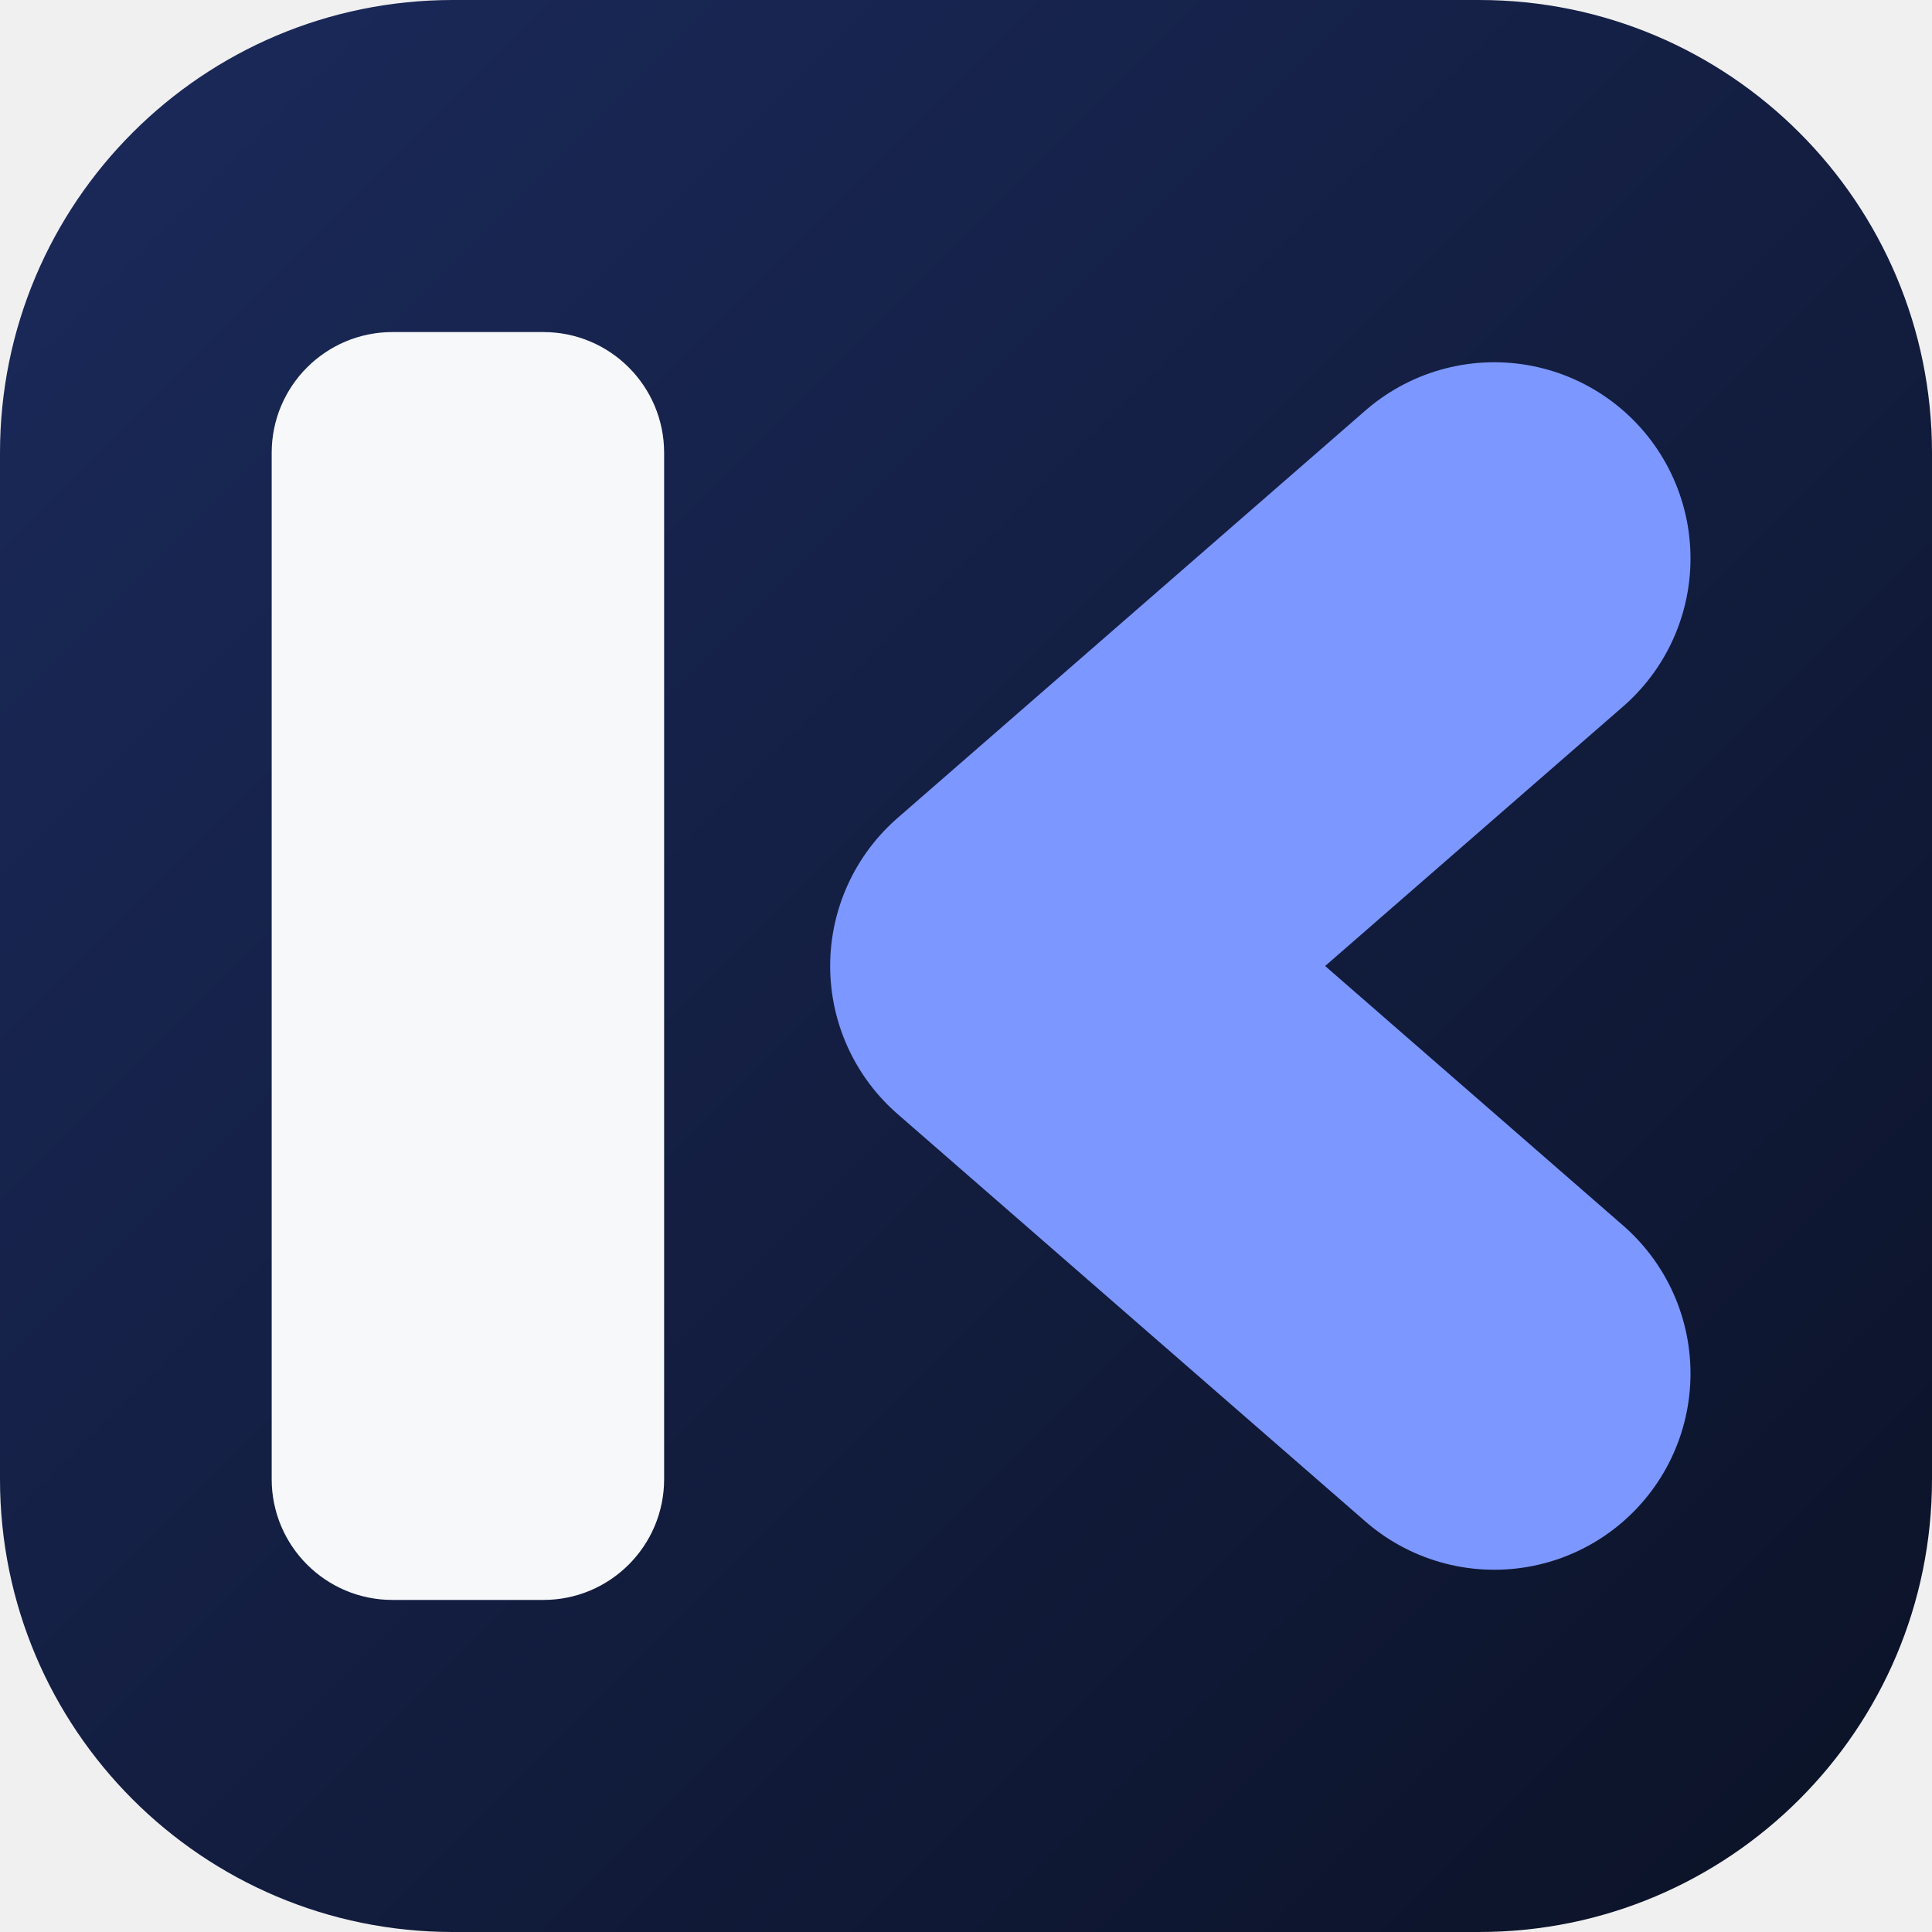
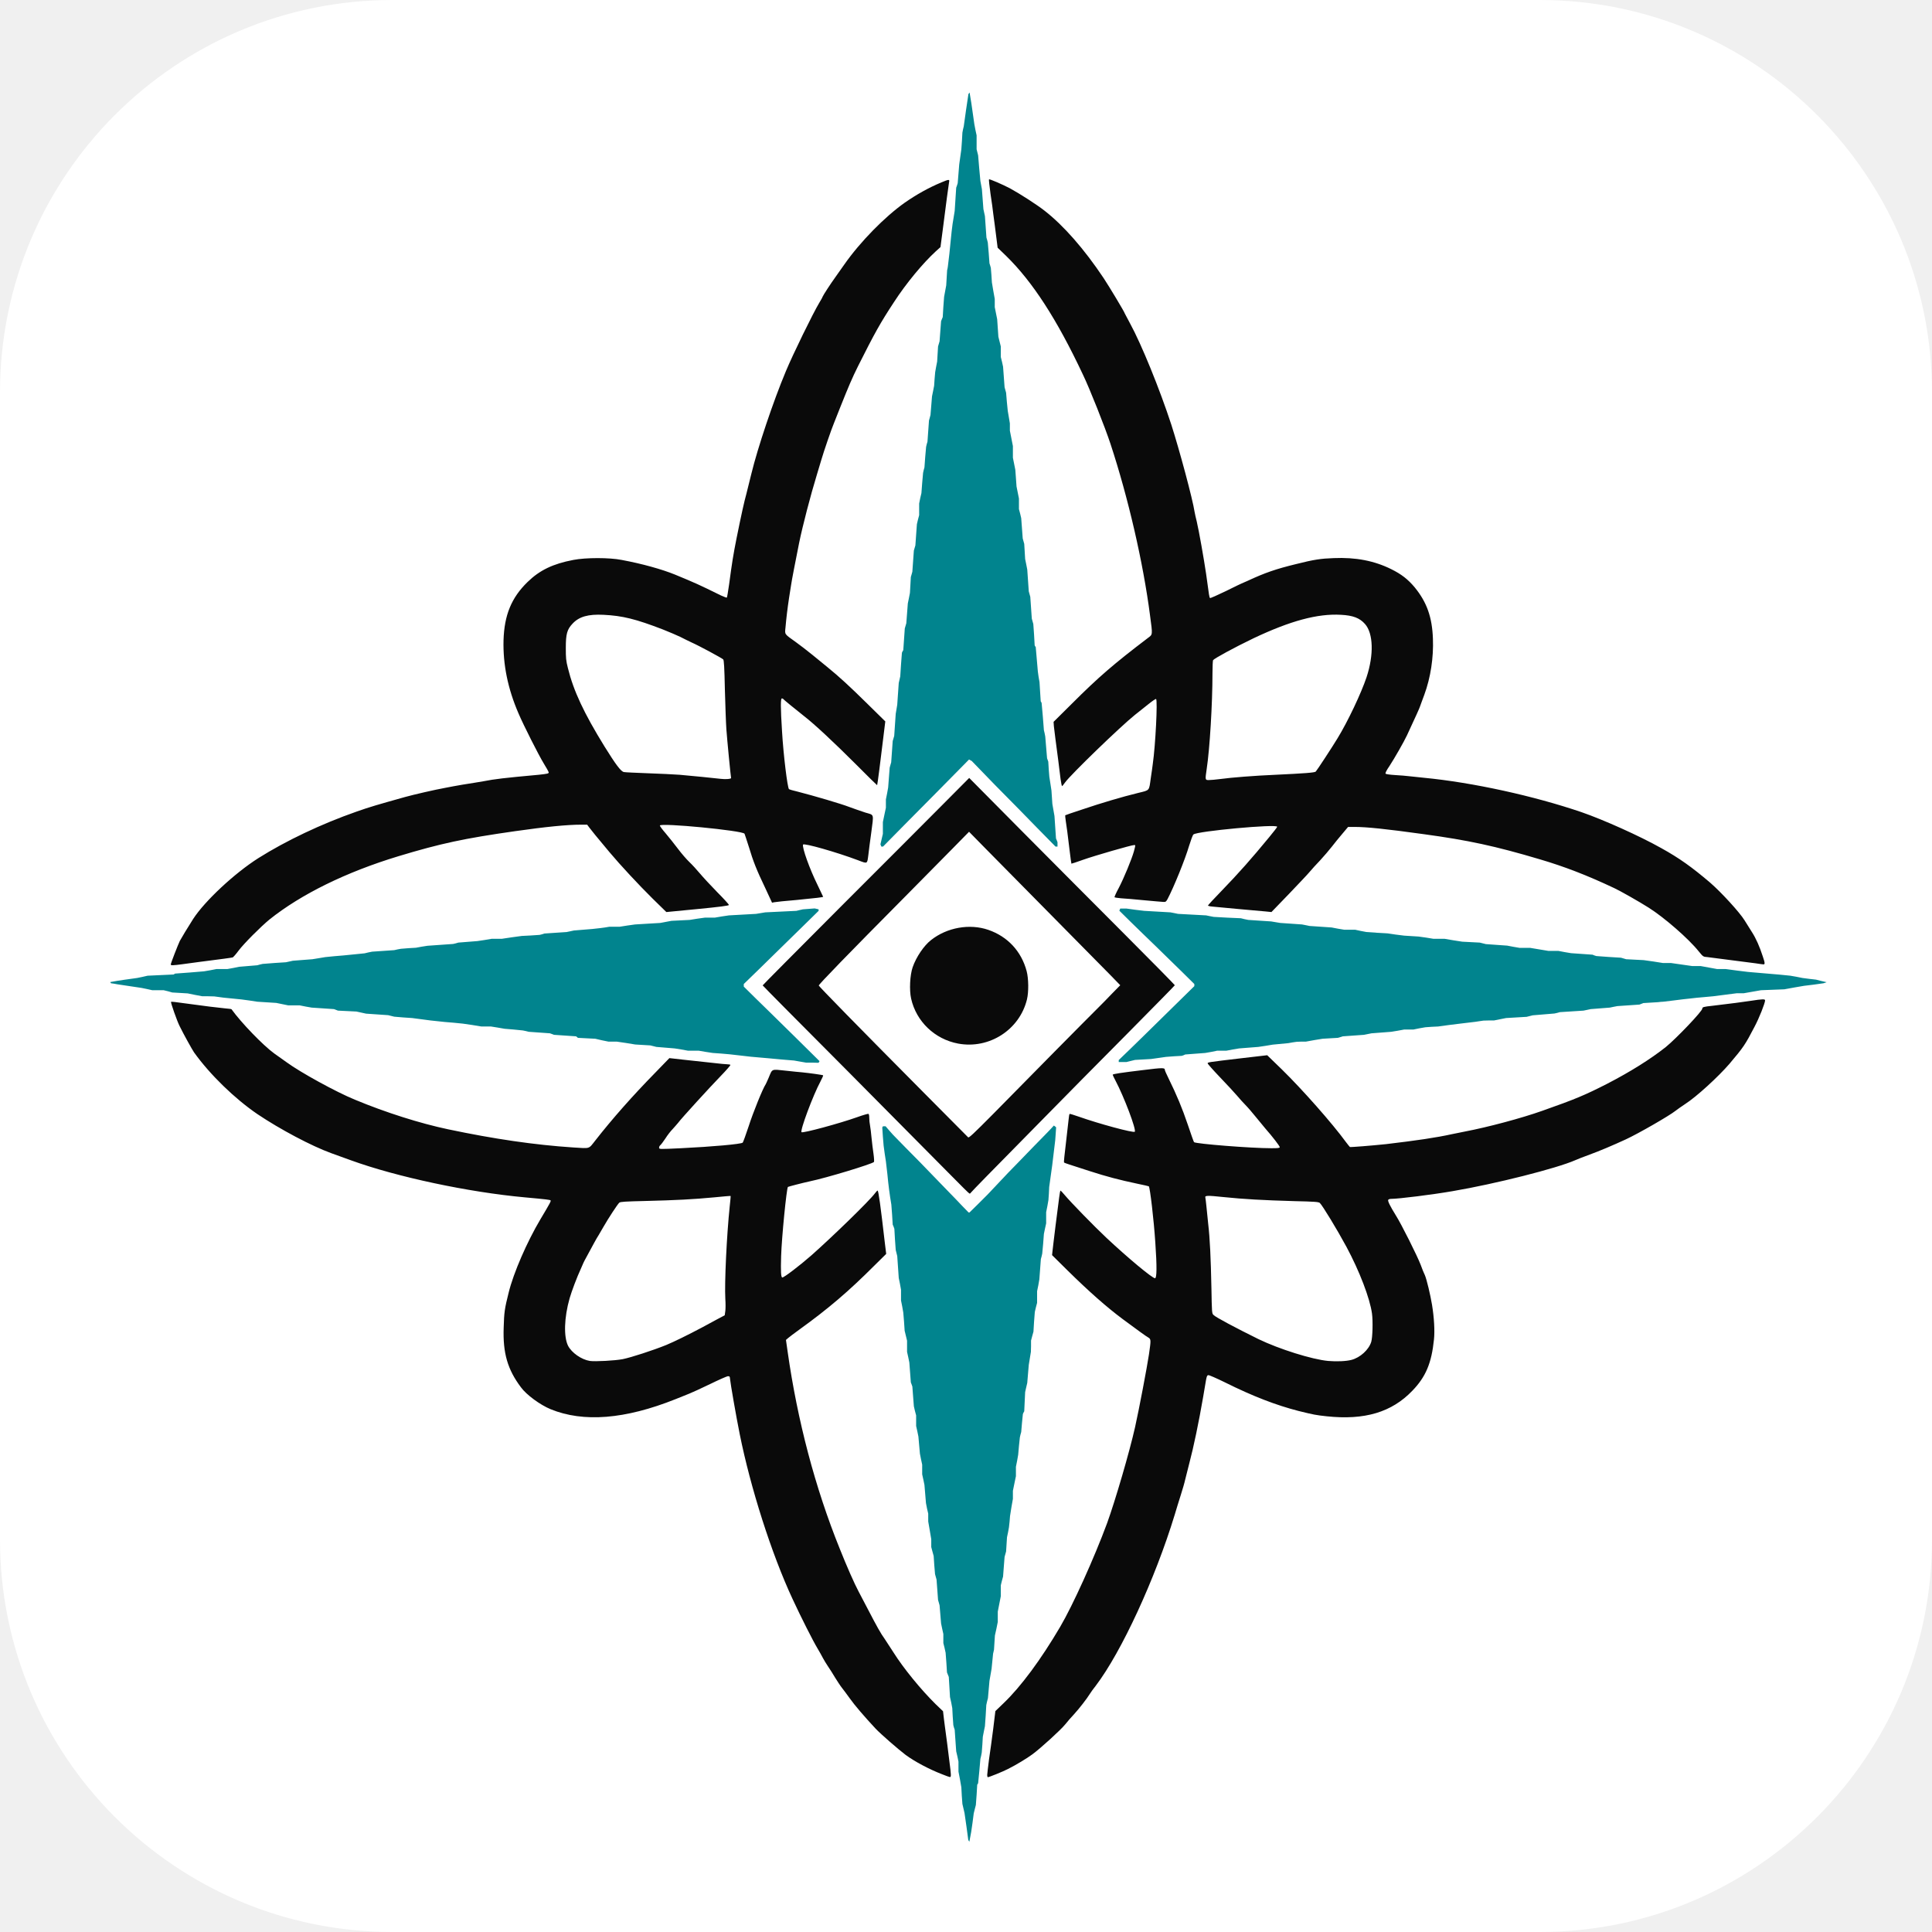
- <svg xmlns="http://www.w3.org/2000/svg" viewBox="0 0 128 128" width="128" height="128" role="img" aria-labelledby="t">
-   <defs>
-     <linearGradient id="g" x1="0" y1="0" x2="1" y2="1">
-       <stop offset="0" stop-color="#1B2A5C" />
-       <stop offset="1" stop-color="#0B1226" />
-     </linearGradient>
-   </defs>
-   <rect width="128" height="128" rx="30" fill="url(#g)" />
-   <rect x="18" y="22" width="26" height="84" rx="8" fill="#F7F8FA" />
-   <path d="M99 37 L68 64 L99 91" fill="none" stroke="#7C97FF" stroke-width="26" stroke-linejoin="round" stroke-linecap="round" />
+ <svg xmlns="http://www.w3.org/2000/svg" viewBox="0 0 128 128" role="img" aria-labelledby="t">
+   <rect width="128" height="128" rx="26" fill="#FFFFFF" />
+   <g transform="translate(4 4) scale(0.10017) translate(-26 -33)">
+     <path class="kpn-ink" fill="#0A0A0A" fill-rule="evenodd" d="M609.0 1166.5C600.5 1163.2 591.1 1158.2 585.1 1153.8C580.2 1150.1 568.6 1140.0 565.2 1136.4C558.1 1128.8 551.3 1120.9 548.2 1116.5C546.3 1113.9 544.0 1110.7 543.0 1109.5C542.0 1108.3 540.0 1105.2 538.5 1102.8C537.0 1100.3 534.9 1096.9 533.7 1095.2C532.6 1093.6 531.1 1091.1 530.4 1089.8C529.7 1088.4 528.0 1085.4 526.7 1083.2C523.9 1078.6 515.8 1062.6 510.2 1050.5C496.3 1020.6 482.5 977.3 475.3 941.5C473.0 930.1 469.2 908.2 468.9 905.0C468.8 903.4 468.6 903.3 467.4 903.3C466.7 903.4 461.4 905.7 455.7 908.5C449.9 911.3 443.8 914.1 442.0 914.8C440.2 915.5 436.1 917.2 432.8 918.5C399.5 931.8 371.9 934.0 350.2 925.1C343.4 922.3 334.2 915.6 330.6 910.6C321.8 898.9 318.6 888.0 319.2 871.2C319.5 861.0 319.8 858.7 322.5 848.0C325.7 834.9 334.7 814.3 343.5 799.5C350.2 788.3 350.6 787.4 350.2 787.0C349.8 786.6 347.5 786.3 333.2 785.0C295.9 781.6 248.5 771.5 218.2 760.5C213.6 758.8 207.7 756.7 205.2 755.8C192.0 751.0 171.3 740.0 156.4 730.0C141.3 719.7 125.0 703.9 114.4 689.1C113.1 687.2 107.5 677.1 104.9 671.8C103.2 668.5 98.8 656.0 99.2 655.7C99.4 655.5 101.6 655.7 110.8 657.0C122.4 658.6 129.0 659.4 134.9 660.0C137.2 660.2 139.1 660.4 139.2 660.6C145.7 669.6 160.0 684.4 167.4 689.8C169.7 691.4 173.4 694.1 175.7 695.7C184.7 702.3 208.3 715.3 220.8 720.4C241.2 728.9 264.0 736.1 282.5 740.0C312.9 746.4 339.5 750.3 365.2 752.0C376.7 752.7 375.2 753.2 379.8 747.4C390.9 733.2 404.4 717.9 419.4 702.6L428.8 692.9L438.5 694.0C443.9 694.6 452.2 695.5 457.0 696.0C461.8 696.6 466.5 697.0 467.3 697.0C468.2 697.0 469.1 697.2 469.2 697.4C469.3 697.6 466.4 701.0 462.7 704.8C455.8 711.9 436.5 733.0 434.5 735.8C433.8 736.6 432.3 738.4 431.0 739.8C429.7 741.1 427.5 743.9 426.2 746.0C424.8 748.1 423.3 750.1 422.8 750.5C422.4 750.8 422.0 751.5 422.0 752.1C422.0 753.2 421.9 753.2 436.5 752.5C457.1 751.5 476.3 749.8 477.3 748.8C477.6 748.5 479.4 743.5 481.3 737.8C484.0 729.3 490.6 712.9 492.5 710.2C492.6 710.0 493.6 708.0 494.5 705.8C497.0 699.8 496.1 700.2 505.6 701.2C510.1 701.7 515.0 702.2 516.5 702.3C521.5 702.8 530.2 704.0 530.5 704.3C530.6 704.5 529.8 706.3 528.7 708.4C523.8 717.5 515.1 740.8 516.2 741.9C517.0 742.7 541.4 736.1 552.9 732.0C556.8 730.6 560.2 729.6 560.5 729.8C560.8 729.9 561.0 731.1 561.0 732.5C561.0 733.8 561.2 736.0 561.5 737.4C561.8 738.8 562.2 742.5 562.5 745.6C562.8 748.7 563.4 753.5 563.8 756.2C564.2 759.0 564.3 761.4 564.1 761.6C562.7 763.0 532.8 772.1 521.7 774.4C516.6 775.5 507.5 777.9 507.2 778.1C506.3 779.1 503.1 811.2 502.7 824.0C502.4 834.1 502.6 838.0 503.5 838.0C504.7 838.0 514.9 830.2 522.8 823.3C537.0 810.7 561.0 787.4 564.7 782.4C565.5 781.3 566.3 780.5 566.5 780.5C567.1 780.5 568.5 790.8 571.3 815.1L572.2 822.4L564.2 830.3C547.4 847.1 534.1 858.5 514.7 872.5C511.5 874.8 508.2 877.3 507.4 878.0L505.9 879.3L507.0 887.0C513.5 932.7 525.2 977.1 541.4 1017.2C546.0 1028.8 551.3 1040.8 554.0 1045.8C555.3 1048.2 558.2 1053.8 560.5 1058.2C565.8 1068.4 568.6 1073.5 571.3 1077.2C572.4 1078.9 574.9 1082.8 576.9 1085.8C583.7 1096.6 595.1 1110.5 604.8 1120.1L609.8 1124.9L610.4 1130.1C610.8 1132.9 611.2 1136.7 611.5 1138.5C611.7 1140.3 612.2 1143.7 612.5 1146.0C612.8 1148.3 613.5 1153.7 614.0 1158.0C615.2 1167.0 615.2 1168.5 614.4 1168.4C614.0 1168.4 611.6 1167.6 609.0 1166.5ZM639.0 1167.1C639.0 1166.3 639.6 1161.7 640.2 1156.8C640.9 1152.0 642.2 1142.8 643.0 1136.4L644.4 1124.8L649.9 1119.5C661.2 1108.7 674.5 1090.8 687.3 1069.0C695.6 1054.9 709.8 1023.5 718.3 1000.5C723.7 985.6 733.1 953.5 736.8 937.0C739.6 924.4 744.7 897.4 746.0 888.8C747.4 879.1 747.4 878.8 745.4 877.6C743.9 876.8 738.1 872.5 728.6 865.5C718.0 857.6 706.3 847.3 691.8 833.0L681.9 823.2L682.2 820.5C682.3 819.0 683.3 811.5 684.2 803.8C685.2 796.0 686.3 787.7 686.6 785.1C686.9 782.6 687.3 780.5 687.5 780.5C687.6 780.5 688.9 781.8 690.2 783.4C694.4 788.4 709.7 804.1 717.9 811.8C732.1 825.1 748.2 838.5 750.0 838.5C751.2 838.5 751.3 830.7 750.2 815.0C749.2 799.7 746.7 778.6 745.9 777.7C745.7 777.6 742.4 776.8 738.4 776.0C726.5 773.5 717.8 771.2 707.0 767.7C701.4 765.9 695.2 763.9 693.4 763.3C691.5 762.7 689.9 762.1 689.8 761.9C689.6 761.8 690.2 756.3 691.0 749.7C691.8 743.1 692.6 736.0 692.8 733.9C693.0 731.7 693.3 729.9 693.5 729.8C693.7 729.7 696.4 730.5 699.5 731.6C713.1 736.4 735.7 742.5 736.6 741.6C737.8 740.4 729.5 718.4 723.8 707.7C722.8 705.8 722.0 704.1 722.0 703.9C722.0 703.4 727.3 702.6 742.2 700.8C755.1 699.2 756.5 699.2 756.5 700.7C756.5 701.1 757.5 703.4 758.8 706.0C764.5 717.6 768.0 726.1 771.6 736.7C773.7 743.0 775.6 748.3 775.8 748.5C777.1 749.6 813.2 752.5 826.9 752.5C831.2 752.5 832.5 752.4 832.5 751.8C832.5 751.1 827.6 744.7 823.0 739.5C821.5 737.7 818.5 734.1 816.4 731.5C814.3 728.9 811.4 725.5 809.9 724.0C808.4 722.5 805.9 719.7 804.3 717.8C802.6 715.8 797.6 710.4 793.0 705.6C788.5 700.9 784.8 696.7 784.8 696.4C784.8 695.6 785.1 695.6 807.0 693.0L824.2 691.0L833.9 700.4C847.3 713.5 867.3 736.1 876.4 748.6C877.5 750.1 878.7 751.5 878.9 751.7C879.3 751.9 893.2 750.8 902.8 749.8C923.1 747.4 936.0 745.5 946.4 743.2C948.2 742.8 952.0 742.1 954.8 741.5C970.1 738.6 992.5 732.6 1006.0 727.8C1027.9 720.1 1034.3 717.4 1049.0 709.9C1064.3 702.0 1077.7 693.6 1087.8 685.6C1094.8 679.9 1112.0 661.9 1112.0 660.1C1112.0 659.2 1112.8 658.9 1118.6 658.3C1132.0 656.7 1138.1 655.9 1144.1 655.0C1151.8 653.8 1153.5 653.8 1153.5 654.7C1153.5 656.5 1149.6 666.4 1146.5 672.2C1140.4 683.9 1139.4 685.5 1130.0 696.6C1122.5 705.3 1108.1 718.5 1100.6 723.3C1098.2 724.9 1095.3 726.9 1094.2 727.8C1090.2 731.0 1069.9 742.7 1061.5 746.6C1052.6 750.7 1044.1 754.3 1037.5 756.7C1033.5 758.2 1029.2 759.8 1028.0 760.4C1015.8 765.8 975.1 776.1 946.8 780.9C933.6 783.2 911.1 786.0 906.2 786.0C905.2 786.0 904.4 786.3 904.2 786.7C903.9 787.6 905.5 790.8 909.2 796.8C912.9 802.6 923.4 823.6 925.7 829.6C926.6 832.2 927.9 835.3 928.5 836.5C929.7 839.3 932.1 849.4 933.2 856.0C934.6 864.5 935.1 873.3 934.5 879.0C932.9 894.6 929.1 903.7 920.2 912.9C906.6 927.1 888.7 932.5 863.5 929.8C856.2 929.0 855.2 928.8 845.0 926.3C830.2 922.5 815.0 916.7 796.3 907.4C790.8 904.7 785.8 902.5 785.3 902.6C784.4 902.7 784.2 903.4 783.7 906.0C783.4 907.8 782.5 912.9 781.8 917.2C779.0 933.5 775.5 950.3 772.7 960.8C771.8 964.3 770.6 969.2 770.0 971.5C769.5 973.8 768.1 978.6 767.0 982.0C765.9 985.4 764.1 991.3 763.0 995.0C750.0 1037.6 727.8 1085.6 710.9 1107.9C709.3 1109.9 707.5 1112.4 706.9 1113.4C705.0 1116.5 699.9 1123.1 696.5 1126.8C694.7 1128.7 692.0 1131.8 690.5 1133.7C687.8 1137.1 674.3 1149.4 669.0 1153.3C665.7 1155.8 657.6 1160.7 652.7 1163.1C649.2 1164.9 640.3 1168.5 639.4 1168.5C639.2 1168.5 639.0 1167.9 639.0 1167.1ZM398.0 892.0C403.8 890.8 417.9 886.2 426.6 882.7C432.1 880.4 440.7 876.2 450.5 871.0C453.1 869.6 457.5 867.2 460.3 865.7L465.4 863.0L465.8 860.1C466.0 858.6 466.0 855.0 465.8 852.2C465.2 841.5 466.7 810.2 468.7 791.0C469.1 787.3 469.4 784.2 469.3 784.1C469.2 784.0 464.3 784.4 458.4 785.0C444.7 786.3 433.2 786.9 412.9 787.4C399.8 787.7 396.4 787.9 395.7 788.5C394.6 789.4 388.4 798.9 385.2 804.5C383.9 806.8 382.4 809.3 382.0 810.0C381.5 810.7 380.3 812.8 379.2 814.8C378.2 816.7 376.1 820.5 374.7 823.1C373.2 825.8 372.0 828.1 372.0 828.2C372.0 828.3 371.2 830.1 370.3 832.1C367.6 837.9 364.2 847.0 362.8 851.8C359.2 864.5 358.8 877.2 361.8 883.2C364.2 887.8 370.6 892.3 376.2 893.2C379.7 893.7 392.9 893.0 398.0 892.0ZM879.9 892.5C885.7 891.0 891.4 885.8 893.0 880.6C893.9 877.7 894.2 866.9 893.5 861.8C892.1 851.7 885.2 833.7 876.6 817.7C870.4 806.2 860.7 790.3 859.0 788.7C858.2 788.0 855.6 787.8 842.2 787.5C821.3 786.9 808.7 786.2 795.2 784.8C784.6 783.7 782.8 783.7 783.3 785.2C783.4 785.5 783.7 788.1 784.0 791.0C784.3 793.9 784.8 799.2 785.2 802.8C786.3 812.1 786.9 825.3 787.3 844.8C787.6 861.3 787.6 861.8 788.7 862.8C790.1 864.3 803.7 871.5 818.5 878.8C832.2 885.4 853.8 892.2 864.5 893.2C870.2 893.7 876.5 893.4 879.9 892.5ZM615.0 770.4C608.5 763.8 577.9 732.9 546.9 701.7C515.9 670.6 490.5 645.0 490.5 644.8C490.5 644.6 513.5 621.5 541.6 593.3C569.7 565.2 600.5 534.4 609.9 524.9L627.1 507.6L661.6 542.4C680.6 561.6 711.3 592.3 729.7 610.8C748.1 629.2 763.1 644.5 763.1 644.7C763.1 644.9 748.8 659.4 731.4 677.0C714.0 694.5 688.2 720.6 674.0 735.1C659.9 749.5 643.8 765.8 638.3 771.4C632.8 777.0 628.2 781.8 628.1 782.0C628.0 782.3 627.7 782.5 627.3 782.5C627.0 782.5 621.5 777.0 615.0 770.4ZM683.2 689.0C696.7 675.4 709.6 662.3 712.0 660.0C714.3 657.7 718.7 653.3 721.6 650.2L727.0 644.7L720.4 637.9C707.8 625.2 648.7 565.2 637.8 554.2L627.0 543.2L616.2 554.2C610.2 560.3 596.1 574.6 584.8 586.0C547.0 624.1 527.5 644.2 527.6 644.9C527.8 645.6 553.4 671.8 597.0 715.7C612.8 731.6 626.0 744.9 626.4 745.3C626.9 745.8 629.9 743.0 642.9 729.9C651.6 721.0 669.8 702.6 683.2 689.0ZM619.8 683.3C604.3 680.4 592.1 668.7 588.7 653.6C587.4 647.9 587.9 638.0 589.7 632.8C592.0 626.1 597.2 618.4 601.9 614.8C612.4 606.5 627.4 603.8 639.8 608.1C652.5 612.5 661.6 622.2 665.1 635.4C666.4 640.3 666.5 649.2 665.3 654.1C660.4 674.2 640.3 687.1 619.8 683.3ZM99.0 631.0C99.0 630.2 103.8 617.9 105.0 615.4C106.2 613.2 110.1 606.7 113.8 600.9C121.5 589.0 141.1 570.7 157.0 560.6C175.3 549.1 198.4 538.1 221.8 529.9C230.9 526.7 235.1 525.5 254.0 520.2C259.8 518.6 273.6 515.4 280.8 514.1C287.3 512.8 297.4 511.1 299.8 510.8C301.1 510.6 303.8 510.1 305.8 509.8C313.4 508.3 319.5 507.6 342.4 505.5C347.9 504.9 349.0 504.7 349.0 504.0C349.0 503.6 347.5 500.9 345.7 498.0C342.6 493.0 332.3 472.7 329.0 464.9C321.9 448.5 318.7 432.5 319.1 416.6C319.6 399.9 324.3 388.4 335.0 378.0C343.0 370.2 351.7 366.0 365.3 363.4C373.6 361.8 389.1 361.8 397.2 363.4C410.7 365.9 423.9 369.6 432.5 373.1C445.8 378.6 448.3 379.7 462.9 386.9C464.9 387.8 466.7 388.5 466.8 388.3C467.0 388.2 467.6 384.3 468.3 379.6C470.3 364.6 471.0 360.4 473.2 349.2C476.5 332.9 478.3 324.8 479.7 319.8C480.3 317.3 481.8 311.3 483.0 306.5C487.2 289.2 497.5 258.5 505.8 238.7C510.4 227.6 523.9 200.0 527.9 193.4C528.9 191.7 530.0 189.9 530.1 189.4C530.5 188.3 535.6 180.5 538.5 176.5C539.8 174.7 542.5 170.9 544.5 168.0C555.0 153.0 571.2 136.5 584.5 127.1C592.3 121.7 600.1 117.3 608.7 113.7C613.7 111.6 614.2 111.6 613.8 113.4C613.5 115.0 611.6 129.3 609.6 145.1L608.1 156.5L605.1 159.2C596.5 167.1 585.6 180.2 577.4 192.8C568.2 206.8 564.6 213.3 553.6 235.2C549.6 243.3 547.6 247.9 541.5 263.2C540.1 266.8 538.4 271.1 537.7 272.8C536.0 276.8 530.9 291.7 529.3 297.2C528.6 299.7 527.2 304.2 526.3 307.2C522.3 320.2 516.9 340.9 514.6 352.2C512.3 363.7 509.6 377.5 509.3 380.0C509.1 381.2 508.5 384.9 508.0 388.2C506.9 395.4 506.1 402.2 505.6 408.0C505.1 412.9 504.7 412.2 512.5 417.8C515.1 419.7 520.0 423.4 523.4 426.2C526.8 429.0 531.2 432.6 533.2 434.2C541.2 440.7 547.7 446.7 559.4 458.2L571.6 470.2L570.3 480.8C569.6 486.5 568.4 496.0 567.7 501.8C567.0 507.5 566.3 512.3 566.2 512.4C566.2 512.5 559.8 506.3 552.2 498.6C537.6 484.0 524.5 471.8 518.0 466.8C511.8 461.9 504.6 456.0 504.2 455.5C504.1 455.2 503.6 455.0 503.2 455.0C502.3 455.0 502.3 460.9 503.3 476.7C504.2 492.3 506.9 514.1 507.9 515.0C508.1 515.2 510.7 516.0 513.8 516.7C524.7 519.5 542.4 524.7 547.8 526.8C550.8 527.9 555.6 529.6 558.4 530.5C564.4 532.3 564.0 530.8 562.3 543.9C561.6 549.0 560.7 555.6 560.4 558.5C559.6 564.6 560.0 564.5 553.5 562.0C539.4 556.7 517.7 550.5 517.2 551.7C516.5 553.6 521.5 567.7 526.8 578.4C528.8 582.6 530.5 586.1 530.5 586.2C530.5 586.5 526.4 587.0 513.1 588.3C505.7 588.9 499.1 589.6 498.2 589.8L496.7 590.1L492.2 580.4C486.5 568.5 484.3 563.0 481.3 553.0C479.9 548.7 478.7 544.9 478.5 544.5C477.4 542.4 422.5 537.1 422.5 539.1C422.5 539.5 424.2 541.8 426.3 544.2C428.4 546.7 432.1 551.3 434.5 554.5C436.9 557.7 440.3 561.6 442.1 563.3C443.9 565.0 447.0 568.4 449.0 570.8C451.1 573.3 456.2 578.8 460.5 583.2C464.8 587.5 468.2 591.3 468.2 591.6C468.2 592.1 461.9 592.9 447.5 594.3L426.8 596.3L417.6 587.3C408.6 578.4 396.3 565.2 389.1 556.6C380.4 546.2 377.3 542.4 375.9 540.5L374.4 538.5L370.6 538.5C361.1 538.5 347.2 539.9 326.8 542.8C293.1 547.6 277.6 550.9 249.5 559.4C214.9 569.9 185.2 584.5 164.2 601.3C158.5 606.0 147.2 617.3 143.8 621.9C142.1 624.2 140.4 626.1 140.0 626.3C139.3 626.5 133.6 627.3 117.8 629.3C114.5 629.7 109.5 630.4 106.7 630.8C100.7 631.6 99.0 631.7 99.0 631.0ZM1147.2 630.2C1139.8 629.2 1118.5 626.5 1115.4 626.1C1112.5 625.9 1112.5 625.8 1109.6 622.3C1102.9 613.9 1086.8 599.9 1076.5 593.4C1070.2 589.4 1057.5 582.2 1053.8 580.5C1035.6 571.9 1020.7 566.2 1004.8 561.5C974.9 552.6 957.1 548.8 927.8 544.8C902.6 541.3 889.9 540.0 882.0 540.0L877.7 540.0L874.0 544.4C871.9 546.8 868.8 550.7 867.0 553.0C865.2 555.3 861.7 559.4 859.3 562.0C856.8 564.6 853.6 568.1 852.2 569.8C850.9 571.4 844.6 578.0 838.4 584.5L827.0 596.3L823.1 595.9C820.9 595.7 812.8 595.0 805.2 594.3C797.5 593.6 789.8 592.9 788.1 592.7C786.4 592.6 785.0 592.2 785.0 592.0C785.0 591.8 789.0 587.4 793.9 582.4C805.6 570.3 813.8 561.0 825.5 546.8C828.4 543.3 830.8 540.2 830.8 539.9C830.8 537.9 777.6 542.8 775.4 545.0C774.9 545.4 773.7 548.8 772.5 552.6C769.9 561.5 762.4 579.9 758.3 587.7C757.3 589.5 757.0 589.7 755.5 589.6C754.5 589.6 748.8 589.0 742.8 588.5C736.7 587.9 729.9 587.3 727.6 587.2C725.3 587.0 723.4 586.7 723.2 586.5C723.1 586.3 724.3 583.5 726.0 580.4C729.5 573.7 734.5 561.5 736.0 556.3C737.2 551.7 737.2 552.0 736.1 552.0C734.4 552.0 710.1 559.0 702.5 561.7C698.3 563.2 694.7 564.4 694.7 564.3C694.6 564.3 694.1 560.3 693.5 555.5C692.0 543.1 691.7 540.7 691.0 536.3C690.7 534.2 690.5 532.3 690.6 532.3C690.7 532.2 695.8 530.4 702.0 528.4C714.1 524.3 728.2 520.1 738.9 517.5C746.7 515.6 746.0 516.3 747.2 507.7C747.7 504.4 748.3 500.3 748.5 498.5C750.3 486.1 751.8 456.1 750.7 455.4C750.4 455.2 748.1 456.8 745.5 458.9C742.8 461.0 738.9 464.2 736.7 465.9C727.2 473.5 694.2 505.4 690.5 510.6C689.6 511.9 688.7 513.0 688.5 513.0C688.3 513.0 687.9 510.8 687.5 508.1C687.2 505.4 686.5 500.0 686.0 496.0C684.5 485.2 683.5 476.6 683.1 473.4L682.9 470.5L695.1 458.4C712.4 441.1 722.7 432.2 745.2 415.1C748.5 412.6 748.5 413.5 746.7 400.1C742.2 365.3 732.3 322.3 720.5 286.5C716.9 275.6 706.8 250.1 702.3 240.8C685.0 204.0 668.9 179.3 651.5 162.3L645.9 156.9L645.2 151.3C644.8 148.3 644.3 144.0 644.0 141.9C643.7 139.7 643.3 136.4 643.0 134.4C642.8 132.4 642.0 126.5 641.2 121.3C640.5 116.1 640.0 111.8 640.2 111.7C640.5 111.3 649.2 115.1 654.0 117.6C660.6 121.2 671.8 128.4 676.9 132.4C689.5 142.2 703.1 157.7 716.0 177.0C719.7 182.6 730.0 199.7 730.0 200.4C730.0 200.5 731.6 203.5 733.5 207.0C741.0 220.7 753.1 250.4 760.8 274.0C766.1 290.5 774.9 323.1 776.2 331.8C776.4 332.9 777.0 335.7 777.6 338.0C779.1 344.4 782.3 362.5 783.8 372.7C785.8 387.6 785.9 388.1 786.4 388.6C786.6 388.8 791.3 386.7 796.9 384.0C802.5 381.2 807.1 379.0 807.2 379.0C807.3 379.0 809.1 378.2 811.1 377.3C822.7 371.9 829.9 369.4 843.5 366.1C855.0 363.2 859.6 362.5 868.2 362.2C882.7 361.6 894.9 363.9 906.2 369.5C912.9 372.8 917.3 376.2 921.8 381.6C929.8 391.4 933.3 401.3 933.8 415.5C934.3 427.9 932.3 441.2 928.1 452.6C926.7 456.2 925.5 459.8 925.2 460.5C924.9 461.5 922.6 466.6 916.6 479.5C914.7 483.6 908.1 495.1 905.2 499.5C903.0 502.7 902.2 504.4 902.5 504.8C902.8 505.1 905.4 505.5 908.9 505.7C912.1 505.9 916.4 506.2 918.5 506.5C920.6 506.7 924.8 507.2 928.0 507.5C960.2 510.6 1000.6 519.5 1032.0 530.2C1046.5 535.2 1070.6 546.0 1084.8 554.0C1096.9 560.7 1105.1 566.6 1117.1 576.8C1124.5 583.2 1136.7 596.5 1140.0 601.9C1141.2 603.9 1143.4 607.3 1144.7 609.4C1147.5 613.7 1149.9 619.2 1152.0 625.7C1153.5 630.0 1153.5 631.1 1152.3 630.9C1152.0 630.9 1149.7 630.6 1147.2 630.2ZM793.3 508.3C800.6 507.3 815.8 506.1 829.8 505.5C848.9 504.6 855.6 504.1 856.3 503.4C857.3 502.3 867.0 487.5 870.7 481.4C877.5 470.3 886.4 451.5 889.9 441.0C894.8 426.2 894.4 412.0 888.9 405.8C885.4 401.8 880.9 400.1 873.0 399.7C857.5 398.8 839.5 403.7 815.2 415.2C802.5 421.3 789.3 428.5 788.4 429.7C788.2 430.0 788.0 434.0 788.0 438.5C788.0 458.5 786.2 488.4 784.2 501.5C783.1 509.0 783.1 509.0 785.6 509.0C786.8 509.0 790.3 508.7 793.3 508.3ZM469.6 507.6C469.3 506.2 467.0 482.4 466.5 475.5C466.2 471.5 465.8 459.6 465.5 449.0C465.2 434.5 464.9 429.7 464.4 429.2C463.5 428.3 447.9 419.9 443.5 418.0C441.4 417.0 438.1 415.4 436.0 414.3C433.9 413.3 428.8 411.1 424.5 409.4C406.6 402.5 397.8 400.3 385.2 399.7C375.1 399.2 369.1 400.9 364.8 405.5C361.1 409.4 360.3 412.4 360.3 421.5C360.3 428.4 360.4 429.9 361.7 435.0C365.4 450.0 372.2 464.6 385.9 486.8C393.3 498.7 396.7 503.3 398.7 503.7C399.6 503.9 406.7 504.2 414.5 504.5C422.3 504.8 431.8 505.2 435.5 505.5C441.8 506.0 459.4 507.8 462.8 508.2C465.9 508.6 469.8 508.3 469.6 507.6Z" />
+     <path class="kpn-teal" fill="#01848E" fill-rule="evenodd" d="M627.8 1208.0L627.2 1211.2L626.9 1210.7L626.5 1210.1L625.3 1201.2L624.0 1192.2L623.3 1189.2L622.6 1186.2L622.2 1180.8L621.9 1175.2L621.0 1170.0L620.0 1164.8L620.0 1161.5L620.0 1158.2L619.3 1154.8L618.5 1151.4L618.0 1144.3L617.5 1137.1L617.0 1135.6L616.6 1134.1L616.2 1128.4L615.9 1122.8L615.2 1119.1L614.4 1115.5L614.0 1108.8L613.6 1102.2L613.0 1100.7L612.4 1099.2L612.0 1092.8L611.5 1086.2L610.8 1083.0L610.0 1079.8L610.0 1076.8L610.0 1073.8L609.2 1070.2L608.5 1066.8L608.0 1060.8L607.5 1054.8L607.0 1053.0L606.5 1051.3L606.0 1044.5L605.5 1037.8L605.0 1036.0L604.5 1034.2L604.0 1028.2L603.6 1022.2L602.8 1019.3L602.0 1016.3L602.0 1013.7L602.0 1011.1L601.0 1005.2L600.0 999.4L600.0 996.8L600.0 994.2L599.2 990.8L598.5 987.2L598.0 981.2L597.5 975.2L596.8 971.8L596.0 968.2L596.0 965.0L596.0 961.8L595.2 958.1L594.5 954.5L594.0 948.9L593.5 943.2L592.8 939.8L592.0 936.2L592.0 932.8L592.0 929.2L591.2 926.2L590.5 923.2L590.0 916.7L589.5 910.1L589.0 908.7L588.5 907.4L588.0 900.8L587.5 894.2L586.8 890.8L586.0 887.2L586.0 883.5L586.0 879.8L585.2 876.5L584.4 873.2L584.0 867.2L583.5 861.2L582.8 857.2L582.0 853.2L582.0 849.7L582.0 846.1L581.3 842.2L580.5 838.3L580.0 831.0L579.5 823.8L579.0 821.8L578.5 819.8L578.0 812.8L577.6 805.8L577.1 804.4L576.5 803.0L576.1 796.4L575.6 789.8L574.8 784.8L574.1 779.8L573.5 774.8L573.0 769.8L572.5 765.5L572.0 761.2L571.2 756.0L570.5 750.8L570.0 744.8L569.6 738.8L569.8 738.4L570.1 738.0L570.9 738.0L571.8 738.0L574.3 740.9L576.8 743.7L585.5 752.6L594.2 761.4L606.5 774.1L618.8 786.8L622.7 790.9L626.7 795.0L627.0 795.0L627.3 795.0L633.3 789.1L639.2 783.2L646.0 776.0L652.8 768.8L656.5 765.0L660.2 761.2L669.2 751.9L678.2 742.7L680.7 740.1L683.1 737.5L683.9 738.1L684.6 738.7L684.3 743.0L684.0 747.2L683.0 755.5L682.0 763.8L681.0 771.0L680.0 778.2L679.8 782.5L679.5 786.8L678.8 790.8L678.0 794.8L678.0 798.5L678.0 802.2L677.2 805.8L676.5 809.2L676.0 815.8L675.4 822.2L675.0 824.0L674.5 825.8L674.0 832.5L673.5 839.2L672.8 843.2L672.0 847.1L672.0 850.9L672.0 854.8L671.2 857.8L670.5 860.8L670.0 867.2L669.6 873.8L668.8 876.7L668.0 879.7L668.0 883.5L667.9 887.2L667.2 891.5L666.5 895.8L666.0 901.7L665.5 907.7L664.8 910.7L664.1 913.8L663.8 920.1L663.5 926.5L663.0 927.4L662.6 928.3L662.0 934.3L661.5 940.2L661.0 942.0L660.6 943.8L660.0 949.5L659.5 955.2L658.8 959.2L658.0 963.2L658.0 966.3L658.0 969.4L657.0 974.2L656.0 979.1L656.0 981.7L656.0 984.4L655.0 990.1L654.1 995.8L653.8 999.5L653.4 1003.2L652.8 1006.5L652.1 1009.8L651.8 1014.5L651.5 1019.2L651.0 1021.0L650.5 1022.8L650.0 1029.2L649.5 1035.8L648.7 1038.7L648.0 1041.6L648.0 1045.2L648.0 1048.8L647.0 1053.9L646.0 1059.0L646.0 1062.4L646.0 1065.8L645.1 1070.3L644.1 1074.8L643.8 1079.5L643.5 1084.2L643.2 1085.5L642.9 1086.8L642.4 1091.8L641.9 1096.8L641.2 1100.8L640.5 1104.8L640.0 1110.5L639.5 1116.2L638.9 1118.5L638.4 1120.8L638.0 1127.8L637.5 1134.8L636.8 1138.2L636.1 1141.8L635.8 1147.0L635.4 1152.2L635.0 1154.3L634.5 1156.4L633.8 1164.4L633.0 1172.5L632.7 1173.0L632.4 1173.5L632.0 1180.2L631.5 1186.9L630.8 1189.6L630.1 1192.4L629.3 1198.6L628.4 1204.8L627.8 1208.0ZM523.3 695.9L519.2 695.9L515.2 695.2L511.2 694.5L502.8 693.8L494.2 693.0L488.5 692.5L482.8 692.0L475.8 691.2L468.8 690.4L463.1 689.9L457.5 689.5L452.9 688.8L448.2 688.0L444.7 688.0L441.1 688.0L436.7 687.2L432.3 686.5L426.3 686.0L420.2 685.5L418.2 685.0L416.2 684.5L411.2 684.2L406.2 683.9L400.1 682.9L394.0 682.0L391.3 682.0L388.5 682.0L384.1 681.1L379.8 680.1L374.0 679.8L368.3 679.5L367.7 679.0L367.1 678.5L359.8 678.0L352.5 677.5L351.2 677.0L349.8 676.5L342.8 676.0L335.8 675.5L333.8 675.0L331.8 674.6L325.8 674.0L319.8 673.5L315.2 672.7L310.8 672.0L307.6 672.0L304.5 672.0L298.4 671.0L292.2 670.1L286.2 669.5L280.2 669.0L275.5 668.5L270.8 668.0L264.7 667.2L258.6 666.4L252.7 666.0L246.8 665.5L244.8 665.0L242.8 664.5L235.5 664.0L228.2 663.5L225.0 662.8L221.8 662.1L215.7 661.8L209.6 661.5L208.3 661.0L207.0 660.5L199.6 660.0L192.2 659.5L188.2 658.8L184.2 658.0L180.4 658.0L176.6 658.0L172.7 657.2L168.8 656.4L162.5 656.0L156.2 655.6L151.0 654.8L145.8 654.1L139.8 653.5L133.8 652.9L130.8 652.5L127.8 652.1L123.8 652.0L119.9 652.0L115.1 651.1L110.2 650.1L105.1 649.8L100.0 649.5L97.2 648.7L94.3 648.0L90.5 648.0L86.8 648.0L83.2 647.2L79.8 646.5L71.8 645.3L63.8 644.1L61.6 643.7L59.5 643.4L59.2 643.0L59.0 642.6L63.6 641.8L68.2 641.1L72.5 640.5L76.8 639.9L80.2 639.2L83.7 638.4L92.3 638.0L100.9 637.6L101.4 637.3L101.9 637.0L111.4 636.3L121.0 635.5L125.1 634.8L129.2 634.0L132.8 634.0L136.4 634.0L140.3 633.3L144.2 632.5L150.2 632.0L156.2 631.5L158.0 631.0L159.8 630.6L167.5 630.0L175.2 629.5L177.5 629.0L179.8 628.5L186.2 628.0L192.7 627.5L197.0 626.8L201.2 626.1L207.2 625.5L213.2 625.0L220.2 624.3L227.2 623.6L229.7 623.0L232.2 622.5L239.5 622.0L246.8 621.5L249.0 621.0L251.2 620.6L256.2 620.2L261.2 619.9L265.0 619.2L268.8 618.6L277.3 618.0L285.8 617.4L287.5 617.0L289.2 616.5L295.5 616.0L301.8 615.5L306.5 614.8L311.2 614.0L314.6 614.0L317.9 614.0L324.6 613.0L331.2 612.1L337.1 611.8L343.0 611.4L344.6 611.0L346.2 610.5L353.6 610.0L360.9 609.5L363.3 609.0L365.6 608.5L371.7 608.0L377.8 607.5L380.5 607.2L383.2 606.9L386.2 606.5L389.2 606.0L392.6 606.0L396.0 606.0L401.1 605.2L406.1 604.5L414.4 604.0L422.8 603.5L426.5 602.8L430.2 602.1L436.2 601.8L442.2 601.5L447.2 600.7L452.2 600.0L455.5 600.0L458.8 600.0L463.5 599.2L468.2 598.5L477.2 598.0L486.2 597.5L489.2 597.0L492.2 596.5L502.5 596.0L512.8 595.5L514.9 595.0L517.1 594.5L521.0 594.2L524.9 593.9L526.2 594.2L527.5 594.5L527.5 595.0L527.5 595.5L522.0 600.9L516.6 606.2L507.4 615.2L498.2 624.2L488.1 634.1L478.0 643.9L478.0 644.7L478.0 645.6L486.2 653.7L494.5 661.8L511.3 678.3L528.1 694.9L527.8 695.5L527.4 696.0L523.3 695.9ZM728.6 695.5L726.0 695.5L726.0 694.9L726.0 694.2L734.5 686.0L742.9 677.8L759.5 661.5L776.0 645.3L776.0 644.6L776.0 643.9L767.8 635.8L759.6 627.8L750.7 619.1L741.8 610.5L734.1 603.0L726.4 595.4L726.7 594.7L727.0 594.0L729.1 594.0L731.2 594.0L737.0 594.8L742.8 595.5L751.5 596.0L760.2 596.5L762.8 597.0L765.2 597.5L774.5 598.0L783.8 598.5L786.2 599.0L788.8 599.5L797.8 600.0L806.8 600.4L809.2 601.0L811.7 601.5L819.2 602.0L826.8 602.5L829.8 603.0L832.8 603.5L840.0 604.0L847.2 604.5L849.8 605.0L852.2 605.5L859.5 606.0L866.8 606.5L871.0 607.3L875.2 608.0L878.8 608.0L882.4 608.0L886.1 608.8L889.8 609.5L896.8 610.0L903.8 610.4L909.2 611.2L914.8 611.9L919.5 612.2L924.3 612.5L929.3 613.2L934.2 614.0L937.9 614.0L941.6 614.0L947.4 615.0L953.2 615.9L959.0 616.2L964.8 616.5L966.8 617.0L968.8 617.5L975.8 618.0L982.9 618.5L987.1 619.3L991.2 620.0L994.8 620.0L998.2 620.0L1004.2 621.0L1010.2 622.0L1013.5 622.0L1016.8 622.0L1021.0 622.8L1025.2 623.5L1032.3 624.0L1039.4 624.5L1040.6 625.0L1041.9 625.4L1050.1 626.0L1058.2 626.5L1059.9 627.0L1061.6 627.5L1067.4 627.8L1073.2 628.1L1079.6 629.0L1085.9 630.0L1088.6 630.0L1091.2 630.0L1098.2 631.0L1105.2 632.0L1108.0 632.0L1110.8 632.0L1116.3 633.0L1121.8 634.0L1124.6 634.0L1127.5 634.0L1134.9 635.0L1142.2 635.9L1149.2 636.5L1156.2 637.1L1163.2 637.7L1170.2 638.4L1174.2 639.1L1178.2 639.9L1182.8 640.5L1187.2 641.0L1190.7 641.9L1194.2 642.7L1193.1 643.1L1192.1 643.4L1185.7 644.3L1179.2 645.1L1172.8 646.2L1166.2 647.4L1158.5 647.7L1150.8 648.0L1145.1 649.0L1139.4 650.0L1137.1 650.0L1134.8 650.0L1127.0 651.0L1119.2 652.0L1113.8 652.5L1108.2 653.0L1103.8 653.5L1099.2 654.0L1092.8 654.8L1086.2 655.6L1084.5 655.7L1082.8 655.9L1077.9 656.2L1073.0 656.5L1071.7 657.0L1070.4 657.5L1063.1 658.0L1055.8 658.5L1053.2 659.0L1050.8 659.5L1044.4 660.0L1038.1 660.5L1035.8 661.0L1033.4 661.5L1025.6 662.0L1017.8 662.5L1016.0 663.0L1014.2 663.4L1007.0 664.0L999.8 664.6L997.8 665.1L995.8 665.6L989.0 666.0L982.2 666.4L978.2 667.2L974.2 668.0L970.8 668.0L967.2 668.1L964.5 668.5L961.8 668.9L956.8 669.5L951.8 670.1L944.5 671.0L937.2 672.0L933.0 672.2L928.8 672.5L924.8 673.2L920.9 674.0L917.8 674.0L914.8 674.0L910.5 674.8L906.2 675.5L899.7 676.0L893.2 676.5L890.7 677.0L888.2 677.5L881.2 678.0L874.2 678.5L872.6 679.0L870.9 679.5L865.8 679.8L860.8 680.1L855.3 681.0L849.8 682.0L846.8 682.0L843.8 682.1L841.0 682.5L838.2 683.0L833.0 683.5L827.8 684.0L823.0 684.8L818.3 685.5L811.9 686.0L805.6 686.5L801.4 687.2L797.2 688.0L794.2 688.0L791.1 688.0L787.2 688.8L783.2 689.5L776.6 690.0L770.0 690.5L768.9 691.0L767.7 691.4L762.5 691.7L757.2 692.1L752.3 692.8L747.4 693.5L742.1 693.8L736.8 694.1L733.9 694.8L731.1 695.5L728.6 695.5ZM569.5 553.0L569.0 553.0L568.7 552.3L568.4 551.5L569.2 548.0L570.0 544.6L570.0 540.7L570.0 536.8L571.0 532.0L572.0 527.3L572.0 524.5L572.0 521.8L572.8 517.8L573.5 513.9L574.0 507.3L574.5 500.8L575.0 499.0L575.5 497.3L576.0 490.3L576.5 483.2L577.0 481.5L577.5 479.8L578.0 472.5L578.5 465.2L579.0 462.2L579.5 459.2L580.0 452.0L580.5 444.8L581.0 442.6L581.5 440.4L582.0 432.6L582.6 424.8L583.0 423.9L583.5 423.1L584.0 415.9L584.5 408.7L585.0 407.0L585.5 405.3L586.0 398.8L586.5 392.2L587.2 388.8L587.9 385.2L588.2 380.0L588.5 374.7L589.0 373.0L589.5 371.2L590.0 364.2L590.5 357.2L591.0 355.5L591.5 353.8L592.0 346.8L592.5 339.8L593.2 336.8L594.0 333.8L594.0 329.9L594.0 326.1L594.7 322.6L595.5 319.2L596.0 312.5L596.6 305.8L597.0 304.0L597.5 302.2L598.0 295.4L598.6 288.6L599.0 286.9L599.5 285.2L600.0 278.2L600.5 271.2L601.0 269.4L601.5 267.5L602.0 261.4L602.5 255.2L603.2 251.8L603.9 248.2L604.2 243.8L604.6 239.2L605.2 235.8L605.9 232.2L606.2 227.2L606.5 222.2L607.0 220.5L607.5 218.8L608.0 212.1L608.5 205.5L609.0 204.2L609.6 202.8L610.0 196.1L610.5 189.4L611.2 185.6L611.9 181.8L612.2 176.8L612.5 171.8L612.8 170.5L613.0 169.2L613.5 165.0L614.0 160.8L614.5 155.8L615.0 150.8L615.5 146.0L616.1 141.2L616.8 136.9L617.5 132.6L618.0 124.9L618.5 117.2L619.0 115.8L619.5 114.2L620.0 108.0L620.5 101.8L621.2 96.8L621.9 91.8L622.3 86.2L622.6 80.8L623.0 78.7L623.5 76.6L625.0 65.9L626.6 55.2L627.0 54.8L627.5 54.3L627.5 54.8L627.5 55.2L628.0 58.2L628.5 61.2L629.5 68.2L630.5 75.2L631.2 78.9L632.0 82.6L632.0 87.2L632.0 91.8L632.5 93.8L633.0 95.8L633.7 104.2L634.5 112.8L635.0 115.5L635.5 118.2L636.0 124.8L636.5 131.4L637.0 133.7L637.5 136.0L638.0 143.1L638.5 150.2L639.0 151.9L639.4 153.5L640.0 160.4L640.5 167.2L641.0 168.8L641.4 170.2L641.8 175.0L642.1 179.8L643.0 185.2L644.0 190.8L644.0 193.5L644.0 196.2L644.8 200.2L645.6 204.2L646.0 210.0L646.4 215.8L647.2 219.0L648.0 222.2L648.0 225.8L648.0 229.2L648.8 232.4L649.5 235.6L650.0 242.4L650.5 249.2L651.0 251.0L651.5 252.8L652.0 258.8L652.6 264.8L653.3 268.9L654.0 273.1L654.0 275.5L654.0 277.9L655.0 283.0L656.0 288.1L656.0 291.9L656.0 295.8L656.8 299.8L657.6 303.8L658.0 309.2L658.4 314.8L659.2 318.8L660.0 322.8L660.0 326.2L660.0 329.8L660.8 332.8L661.5 335.8L662.0 342.5L662.5 349.2L663.0 351.0L663.5 352.8L663.8 357.8L664.1 362.8L664.8 366.2L665.5 369.8L666.0 377.0L666.5 384.2L667.0 386.0L667.5 387.8L668.0 395.0L668.5 402.2L669.0 404.0L669.5 405.8L670.0 412.8L670.4 419.9L670.7 420.5L671.1 421.0L671.8 429.1L672.5 437.2L673.0 440.8L673.6 444.2L674.0 450.6L674.4 456.9L674.7 457.4L675.0 458.0L675.8 467.0L676.5 476.0L677.0 478.1L677.4 480.2L678.0 487.4L678.6 494.6L679.0 495.7L679.4 496.8L679.7 501.8L680.1 506.8L680.8 511.3L681.5 515.9L681.8 520.3L682.1 524.8L682.8 528.8L683.5 532.8L684.0 540.2L684.5 547.6L685.0 548.8L685.5 550.1L685.5 551.5L685.5 553.0L684.9 553.0L684.2 553.0L672.0 540.6L659.8 528.1L644.2 512.3L628.8 496.4L627.9 495.9L627.0 495.4L605.6 517.1L584.2 538.7L577.2 545.8L570.1 553.0L569.5 553.0Z" />
+   </g>
</svg>
